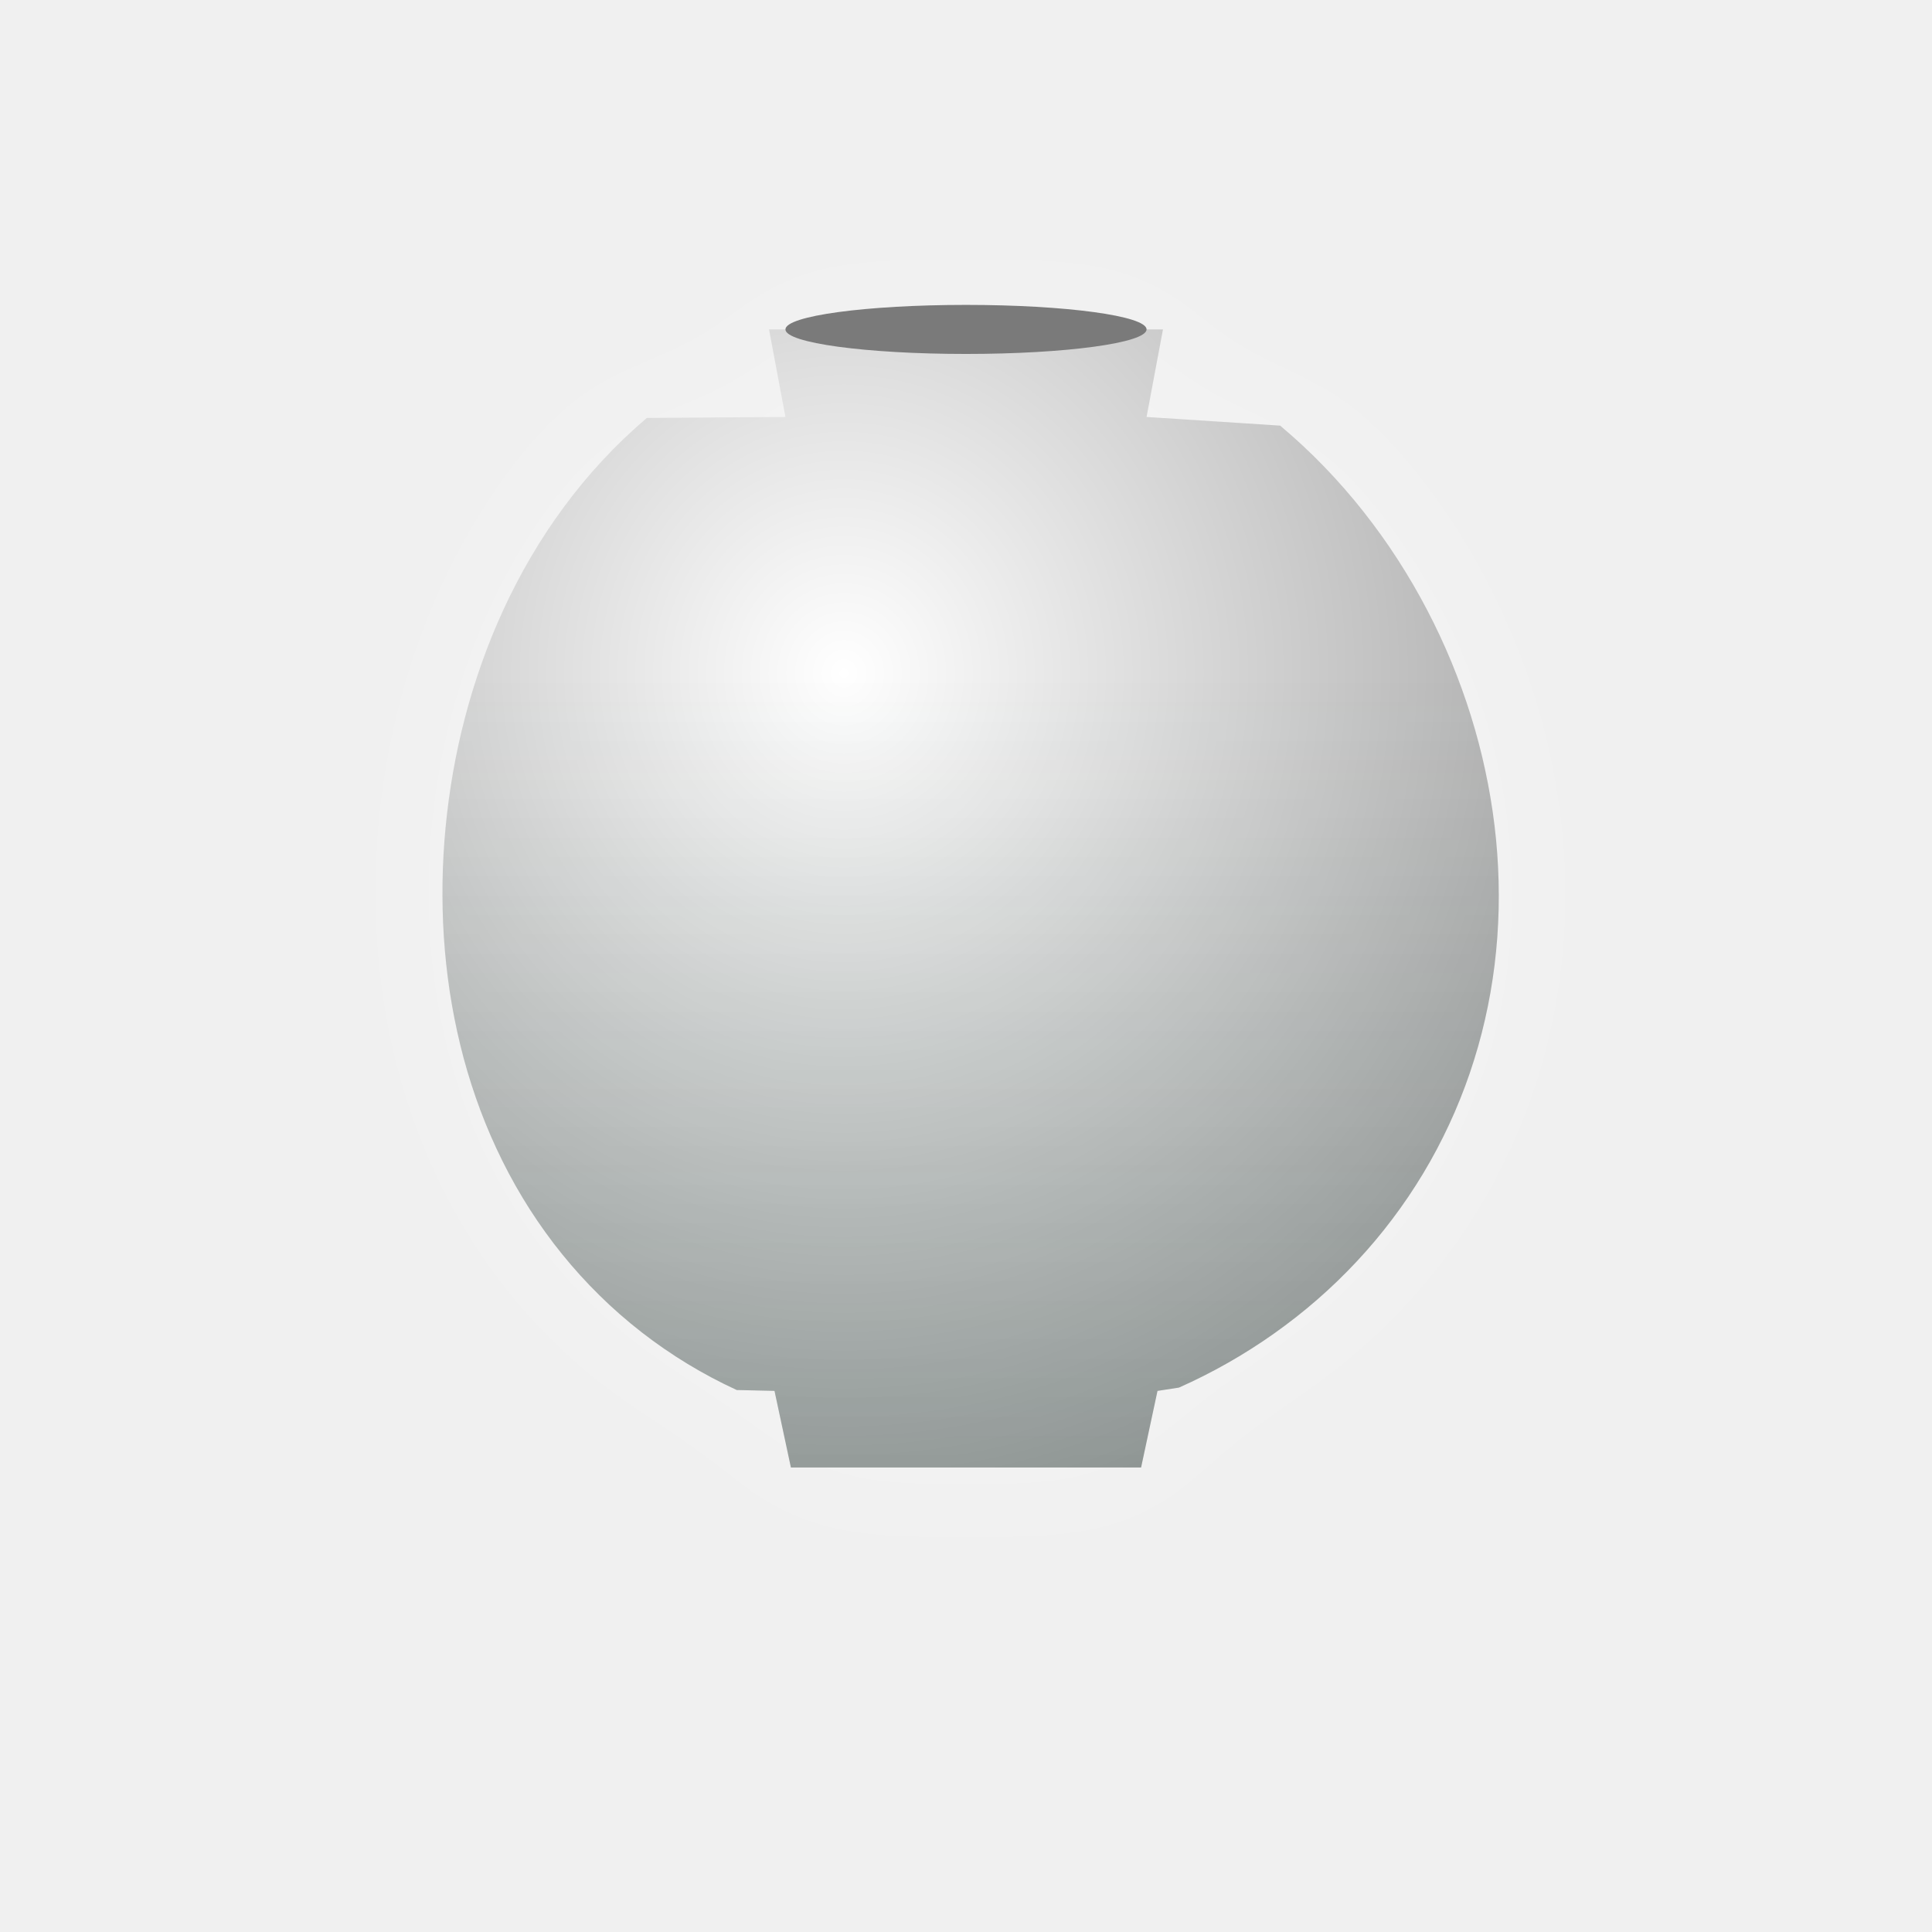
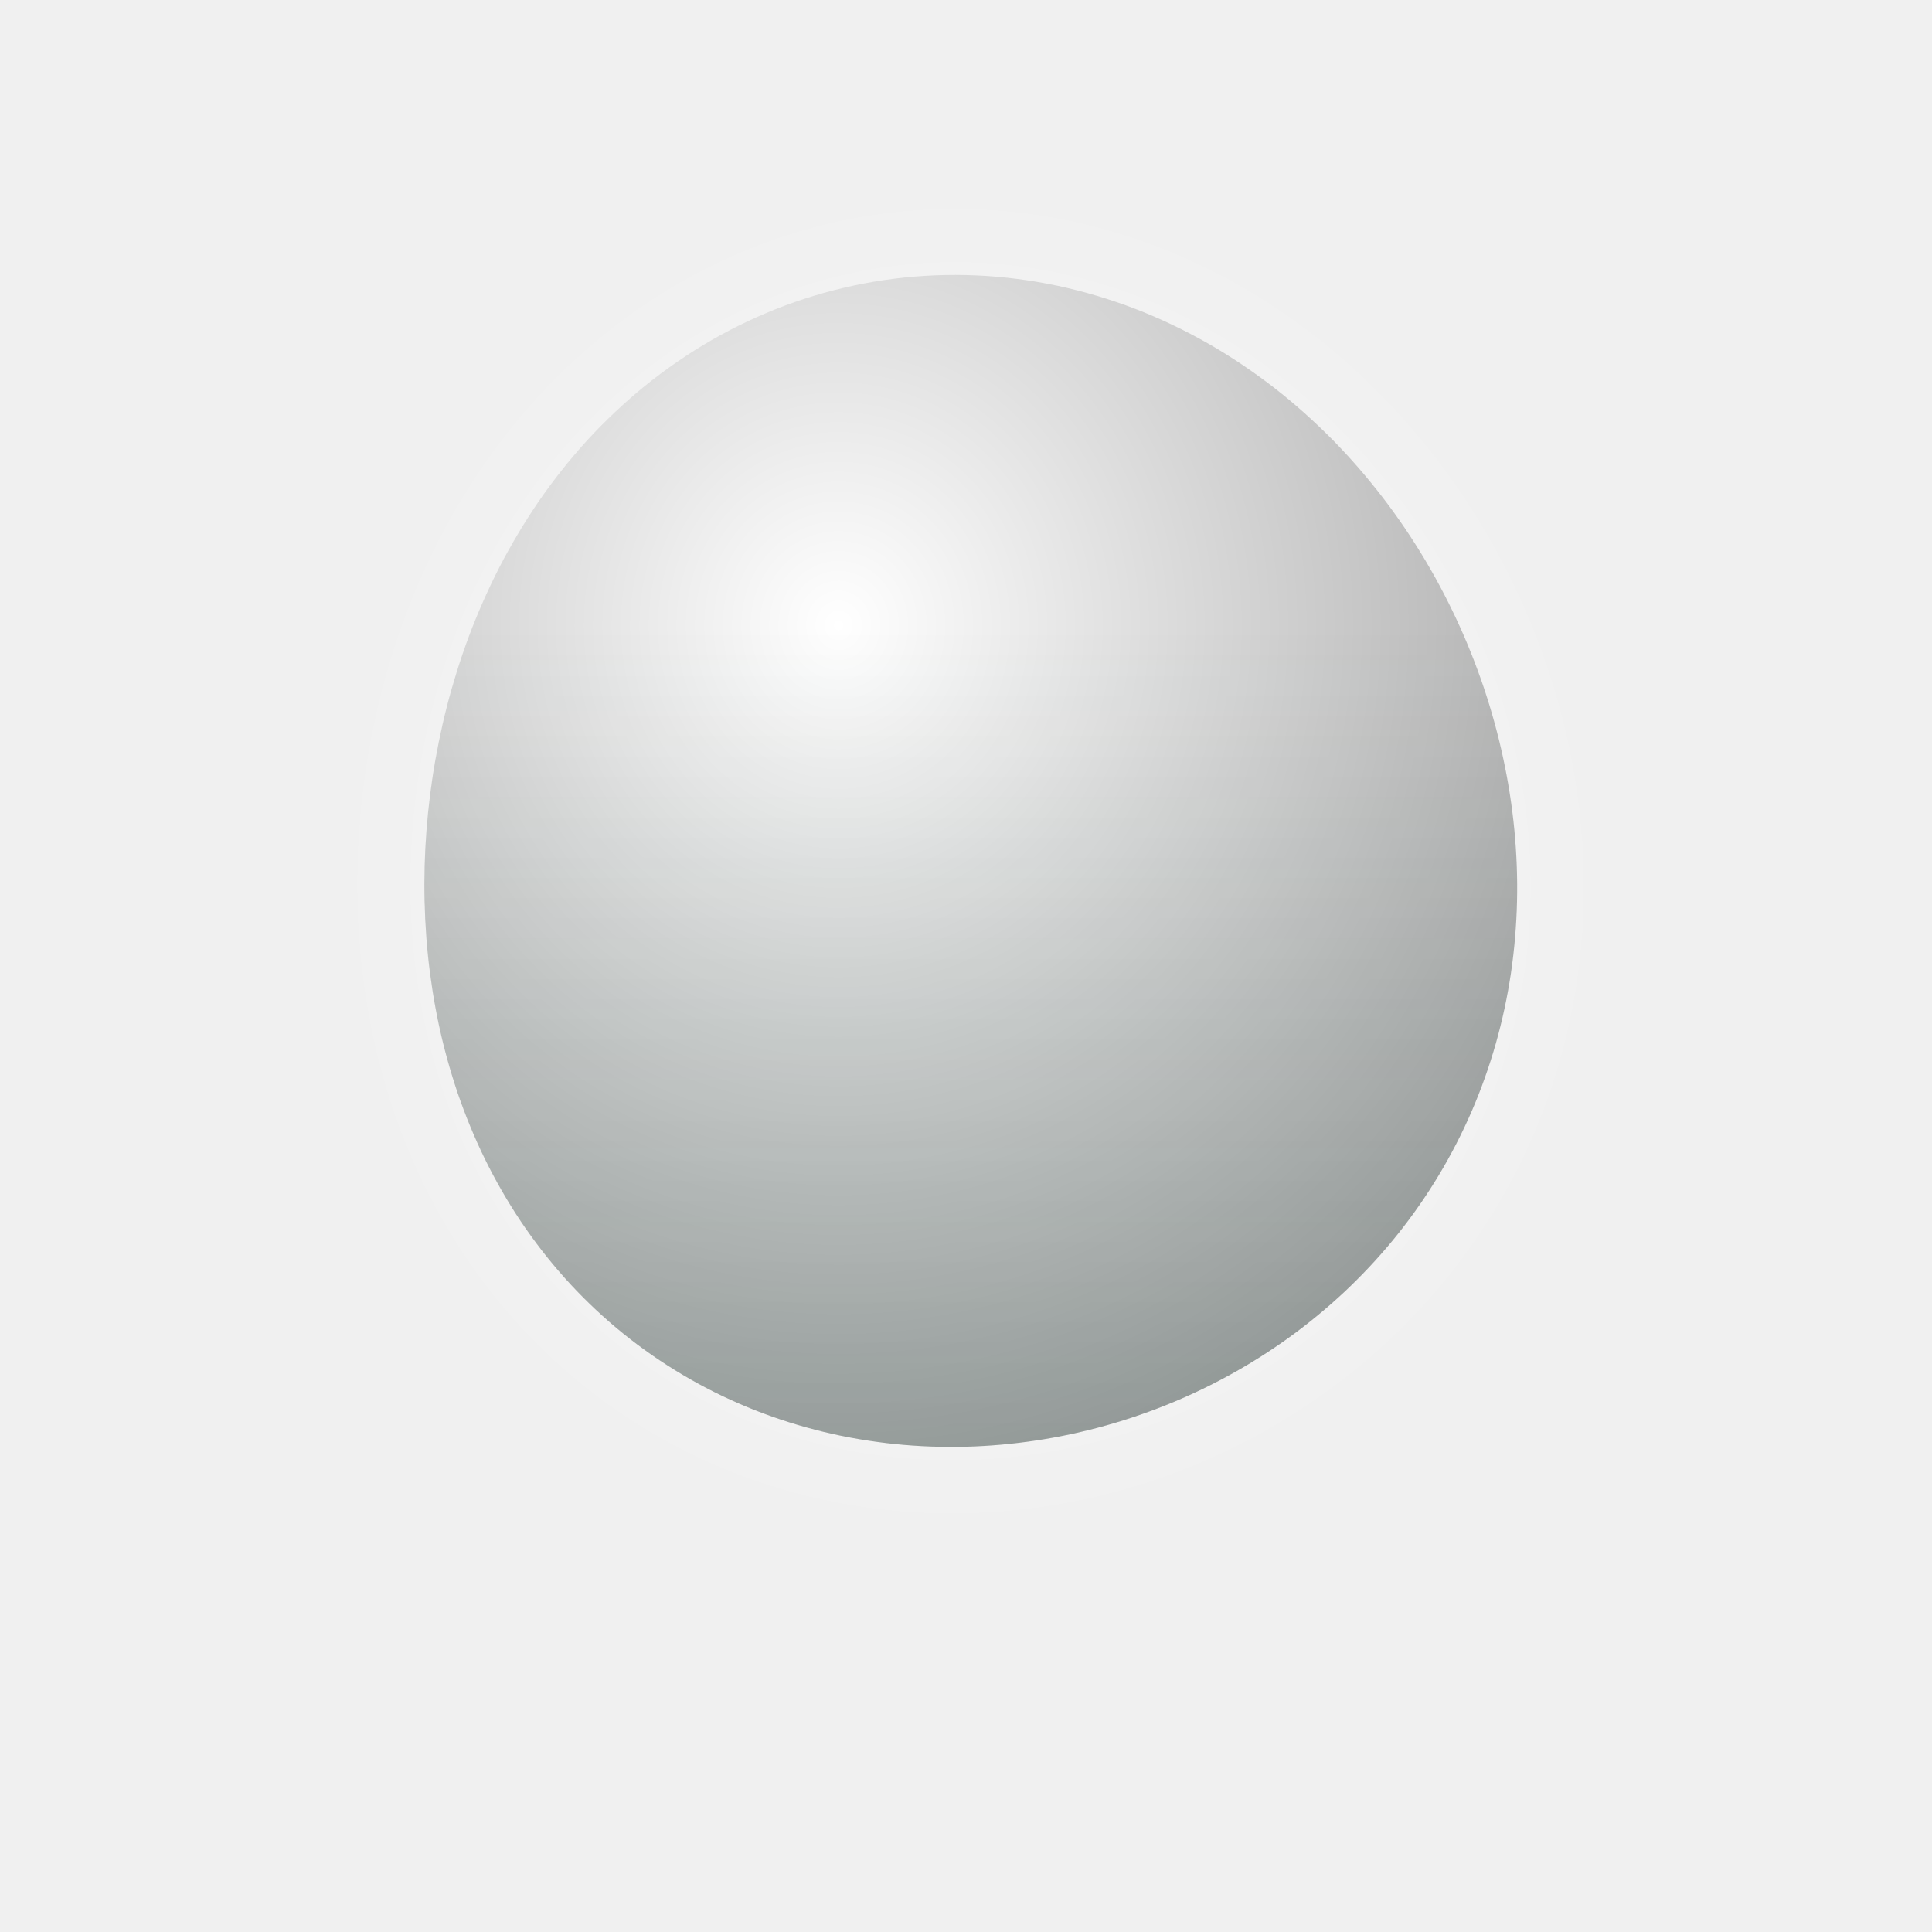
<svg xmlns="http://www.w3.org/2000/svg" width="1024" height="1024" viewBox="0 0 1024 1024">
  <defs>
    <linearGradient id="jade" x1="0" y1="0" x2="0.35" y2="1">
      <stop offset="0" stop-color="#4E9A85" />
      <stop offset="0.55" stop-color="#2F6F5F" />
      <stop offset="1" stop-color="#1E4A40" />
    </linearGradient>
    <radialGradient id="porcelain" cx="0.38" cy="0.3" r="0.85">
      <stop offset="0" stop-color="#FFFFFF" />
      <stop offset="0.55" stop-color="#F3EBDC" />
      <stop offset="1" stop-color="#D9E8DF" />
    </radialGradient>
    <radialGradient id="porcelainDark" cx="0.38" cy="0.3" r="0.85">
      <stop offset="0" stop-color="#FFFFFF" />
      <stop offset="0.5" stop-color="#F3EBDC" />
      <stop offset="1" stop-color="#9FD6C4" />
    </radialGradient>
    <radialGradient id="gray" cx="0.38" cy="0.3" r="0.85">
      <stop offset="0" stop-color="#FFFFFF" />
      <stop offset="1" stop-color="#9A9A9A" />
    </radialGradient>
    <linearGradient id="shade" x1="0" y1="0" x2="0" y2="1">
      <stop offset="0.3" stop-color="#1E4A40" stop-opacity="0" />
      <stop offset="1" stop-color="#1E4A40" stop-opacity="0.16" />
    </linearGradient>
    <radialGradient id="refl">
      <stop offset="0" stop-color="#F3EBDC" stop-opacity="0.55" />
      <stop offset="1" stop-color="#F3EBDC" stop-opacity="0" />
    </radialGradient>
    <filter id="glow" x="-50%" y="-50%" width="200%" height="200%">
      <feGaussianBlur stdDeviation="34" />
    </filter>
    <filter id="mshadow" x="-20%" y="-20%" width="140%" height="140%">
      <feDropShadow dx="0" dy="12" stdDeviation="14" flood-color="#000" flood-opacity="0.35" />
    </filter>
  </defs>
-   <path d="M794.31,482.00 L794.04,489.39 L793.60,496.76 L792.97,504.11 L792.16,511.45 L791.16,518.75 L789.98,526.03 L788.61,533.27 L787.06,540.47 L785.33,547.62 L783.41,554.72 L781.30,561.77 L779.02,568.76 L776.55,575.68 L773.90,582.53 L771.08,589.31 L768.07,596.01 L764.89,602.62 L761.54,609.15 L758.02,615.58 L754.33,621.91 L750.47,628.14 L746.46,634.26 L742.28,640.27 L737.95,646.16 L733.47,651.94 L728.84,657.60 L724.07,663.12 L719.16,668.52 L714.11,673.79 L708.93,678.93 L703.62,683.93 L698.19,688.78 L692.64,693.50 L686.97,698.07 L681.19,702.49 L675.31,706.77 L669.32,710.90 L663.23,714.87 L657.05,718.70 L650.77,722.37 L644.41,725.88 L637.97,729.23 L631.45,732.43 L624.85,735.46 L613.50,737.20 L604.80,777.80 L419.20,777.80 L410.50,737.20 L390.50,736.74 L383.83,733.56 L377.25,730.18 L370.77,726.62 L364.39,722.87 L358.13,718.94 L351.98,714.84 L345.95,710.55 L340.05,706.10 L334.28,701.47 L328.64,696.68 L323.15,691.74 L317.81,686.63 L312.62,681.38 L307.58,675.99 L302.70,670.46 L297.98,664.79 L293.42,659.00 L289.04,653.08 L284.82,647.06 L280.77,640.92 L276.90,634.68 L273.20,628.34 L269.67,621.91 L266.32,615.39 L263.15,608.80 L260.14,602.13 L257.32,595.39 L254.66,588.59 L252.18,581.74 L249.87,574.83 L247.73,567.87 L245.75,560.87 L243.95,553.82 L242.31,546.75 L240.83,539.64 L239.51,532.50 L238.34,525.34 L237.34,518.16 L236.49,510.96 L235.79,503.74 L235.25,496.50 L234.85,489.26 L234.61,482.00 L234.51,474.73 L234.55,467.46 L234.74,460.18 L235.08,452.89 L235.56,445.61 L236.19,438.32 L236.96,431.02 L237.88,423.73 L238.94,416.44 L240.15,409.16 L241.51,401.88 L243.02,394.60 L244.69,387.34 L246.51,380.09 L248.49,372.85 L250.62,365.63 L252.92,358.43 L255.39,351.25 L258.02,344.10 L260.82,336.98 L263.80,329.90 L266.95,322.86 L270.28,315.87 L273.80,308.94 L277.49,302.06 L281.38,295.25 L285.45,288.51 L289.71,281.85 L294.16,275.28 L298.81,268.81 L303.64,262.44 L308.67,256.18 L313.89,250.05 L319.31,244.04 L324.91,238.18 L330.70,232.47 L336.68,226.91 L342.84,221.52 L416.30,221.00 L407.60,174.60 L616.40,174.60 L607.70,221.00 L678.51,225.59 L684.61,230.85 L690.55,236.25 L696.33,241.78 L701.94,247.45 L707.39,253.23 L712.67,259.14 L717.79,265.15 L722.74,271.26 L727.52,277.48 L732.14,283.78 L736.60,290.17 L740.89,296.65 L745.01,303.20 L748.98,309.83 L752.77,316.52 L756.40,323.28 L759.87,330.10 L763.18,336.98 L766.32,343.92 L769.30,350.90 L772.11,357.93 L774.76,365.01 L777.25,372.13 L779.57,379.29 L781.73,386.48 L783.72,393.71 L785.55,400.97 L787.20,408.26 L788.69,415.57 L790.01,422.91 L791.16,430.26 L792.14,437.63 L792.94,445.01 L793.57,452.41 L794.02,459.80 L794.29,467.21 L794.39,474.61 L794.31,482.00 Z" fill="#FFFFFF" opacity="0.25" filter="url(#glow)" />
-   <path d="M794.31,482.00 L794.04,489.39 L793.60,496.76 L792.97,504.11 L792.16,511.45 L791.16,518.75 L789.98,526.03 L788.61,533.27 L787.06,540.47 L785.33,547.62 L783.41,554.72 L781.30,561.77 L779.02,568.76 L776.55,575.68 L773.90,582.53 L771.08,589.31 L768.07,596.01 L764.89,602.62 L761.54,609.15 L758.02,615.58 L754.33,621.91 L750.47,628.14 L746.46,634.26 L742.28,640.27 L737.95,646.16 L733.47,651.94 L728.84,657.60 L724.07,663.12 L719.16,668.52 L714.11,673.79 L708.93,678.93 L703.62,683.93 L698.19,688.78 L692.64,693.50 L686.97,698.07 L681.19,702.49 L675.31,706.77 L669.32,710.90 L663.23,714.87 L657.05,718.70 L650.77,722.37 L644.41,725.88 L637.97,729.23 L631.45,732.43 L624.85,735.46 L613.50,737.20 L604.80,777.80 L419.20,777.80 L410.50,737.20 L390.50,736.74 L383.83,733.56 L377.25,730.18 L370.77,726.62 L364.39,722.87 L358.13,718.94 L351.98,714.84 L345.95,710.55 L340.05,706.10 L334.28,701.47 L328.64,696.68 L323.15,691.74 L317.81,686.63 L312.62,681.38 L307.58,675.99 L302.70,670.46 L297.98,664.79 L293.42,659.00 L289.04,653.08 L284.82,647.06 L280.77,640.92 L276.90,634.68 L273.20,628.34 L269.67,621.91 L266.32,615.39 L263.15,608.80 L260.14,602.13 L257.32,595.39 L254.66,588.59 L252.18,581.74 L249.87,574.83 L247.73,567.87 L245.75,560.87 L243.95,553.82 L242.31,546.75 L240.83,539.64 L239.51,532.50 L238.34,525.34 L237.34,518.16 L236.49,510.96 L235.79,503.74 L235.25,496.50 L234.85,489.26 L234.61,482.00 L234.51,474.73 L234.55,467.46 L234.74,460.18 L235.08,452.89 L235.56,445.61 L236.19,438.32 L236.96,431.02 L237.88,423.73 L238.94,416.44 L240.15,409.16 L241.51,401.88 L243.02,394.60 L244.69,387.34 L246.51,380.09 L248.49,372.85 L250.62,365.63 L252.92,358.43 L255.39,351.25 L258.02,344.10 L260.82,336.98 L263.80,329.90 L266.95,322.86 L270.28,315.87 L273.80,308.94 L277.49,302.06 L281.38,295.25 L285.45,288.51 L289.71,281.85 L294.16,275.28 L298.81,268.81 L303.64,262.44 L308.67,256.18 L313.89,250.05 L319.31,244.04 L324.91,238.18 L330.70,232.47 L336.68,226.91 L342.84,221.52 L416.30,221.00 L407.60,174.60 L616.40,174.60 L607.70,221.00 L678.51,225.59 L684.61,230.85 L690.55,236.25 L696.33,241.78 L701.94,247.45 L707.39,253.23 L712.67,259.14 L717.79,265.15 L722.74,271.26 L727.52,277.48 L732.14,283.78 L736.60,290.17 L740.89,296.65 L745.01,303.20 L748.98,309.83 L752.77,316.52 L756.40,323.28 L759.87,330.10 L763.18,336.98 L766.32,343.92 L769.30,350.90 L772.11,357.93 L774.76,365.01 L777.25,372.13 L779.57,379.29 L781.73,386.48 L783.72,393.71 L785.55,400.97 L787.20,408.26 L788.69,415.57 L790.01,422.91 L791.16,430.26 L792.14,437.63 L792.94,445.01 L793.57,452.41 L794.02,459.80 L794.29,467.21 L794.39,474.61 L794.31,482.00 Z" fill="url(#gray)" />
-   <path d="M794.31,482.00 L794.04,489.39 L793.60,496.76 L792.97,504.11 L792.16,511.45 L791.16,518.75 L789.98,526.03 L788.61,533.27 L787.06,540.47 L785.33,547.62 L783.41,554.72 L781.30,561.77 L779.02,568.76 L776.55,575.68 L773.90,582.53 L771.08,589.31 L768.07,596.01 L764.89,602.62 L761.54,609.15 L758.02,615.58 L754.33,621.91 L750.47,628.14 L746.46,634.26 L742.28,640.27 L737.95,646.16 L733.47,651.94 L728.84,657.60 L724.07,663.12 L719.16,668.52 L714.11,673.79 L708.93,678.93 L703.62,683.93 L698.19,688.78 L692.64,693.50 L686.97,698.07 L681.19,702.49 L675.31,706.77 L669.32,710.90 L663.23,714.87 L657.05,718.70 L650.77,722.37 L644.41,725.88 L637.97,729.23 L631.45,732.43 L624.85,735.46 L613.50,737.20 L604.80,777.80 L419.20,777.80 L410.50,737.20 L390.50,736.74 L383.83,733.56 L377.25,730.18 L370.77,726.62 L364.39,722.87 L358.13,718.94 L351.98,714.84 L345.95,710.55 L340.05,706.10 L334.28,701.47 L328.64,696.68 L323.15,691.74 L317.81,686.63 L312.62,681.38 L307.58,675.99 L302.70,670.46 L297.98,664.79 L293.42,659.00 L289.04,653.08 L284.82,647.06 L280.77,640.92 L276.90,634.68 L273.20,628.34 L269.67,621.91 L266.32,615.39 L263.15,608.80 L260.14,602.13 L257.32,595.39 L254.66,588.59 L252.18,581.74 L249.87,574.83 L247.73,567.87 L245.75,560.87 L243.95,553.82 L242.31,546.75 L240.83,539.64 L239.51,532.50 L238.34,525.34 L237.34,518.16 L236.49,510.96 L235.79,503.74 L235.25,496.50 L234.85,489.26 L234.61,482.00 L234.51,474.73 L234.55,467.46 L234.74,460.18 L235.08,452.89 L235.56,445.61 L236.19,438.32 L236.96,431.02 L237.88,423.73 L238.94,416.44 L240.15,409.16 L241.51,401.88 L243.02,394.60 L244.69,387.34 L246.51,380.09 L248.49,372.85 L250.62,365.63 L252.92,358.43 L255.39,351.25 L258.02,344.10 L260.82,336.98 L263.80,329.90 L266.95,322.86 L270.28,315.87 L273.80,308.94 L277.49,302.06 L281.38,295.25 L285.45,288.51 L289.71,281.85 L294.16,275.28 L298.81,268.81 L303.64,262.44 L308.67,256.18 L313.89,250.05 L319.31,244.04 L324.91,238.18 L330.70,232.47 L336.68,226.91 L342.84,221.52 L416.30,221.00 L407.60,174.60 L616.40,174.60 L607.70,221.00 L678.51,225.59 L684.61,230.85 L690.55,236.25 L696.33,241.78 L701.94,247.45 L707.39,253.23 L712.67,259.14 L717.79,265.15 L722.74,271.26 L727.52,277.48 L732.14,283.78 L736.60,290.17 L740.89,296.65 L745.01,303.20 L748.98,309.83 L752.77,316.52 L756.40,323.28 L759.87,330.10 L763.18,336.98 L766.32,343.92 L769.30,350.90 L772.11,357.93 L774.76,365.01 L777.25,372.13 L779.57,379.29 L781.73,386.48 L783.72,393.71 L785.55,400.97 L787.20,408.26 L788.69,415.57 L790.01,422.91 L791.16,430.26 L792.14,437.63 L792.94,445.01 L793.57,452.41 L794.02,459.80 L794.29,467.21 L794.39,474.61 L794.31,482.00 Z" fill="url(#shade)" />
-   <ellipse cx="512" cy="174.6" rx="95.7" ry="13.0" fill="#7A7A7A" />
+   <path d="M804.04,478.00 C803.73,490.71 802.66,503.48 800.79,516.02 C798.91,528.56 796.23,541.07 792.77,553.23 C789.30,565.40 785.02,577.43 780.01,589.01 C775.00,600.60 769.17,611.93 762.68,622.73 C756.20,633.53 748.93,643.97 741.11,653.80 C733.28,663.63 724.73,673.00 715.72,681.72 C706.70,690.43 697.05,698.61 687.03,706.10 C677.00,713.59 666.42,720.47 655.56,726.65 C644.70,732.83 633.37,738.37 621.84,743.18 C610.31,747.98 598.40,752.12 586.35,755.49 C574.31,758.87 561.97,761.55 549.58,763.43 C537.19,765.31 524.57,766.46 512.00,766.79 C499.43,767.11 486.72,766.66 474.17,765.36 C461.62,764.05 449.02,761.94 436.72,758.97 C424.41,755.99 412.17,752.17 400.36,747.52 C388.56,742.86 376.94,737.34 365.90,731.05 C354.86,724.77 344.14,717.62 334.12,709.82 C324.09,702.02 314.53,693.40 305.74,684.26 C296.95,675.12 288.75,665.24 281.35,654.98 C273.95,644.73 267.24,633.85 261.32,622.73 C255.39,611.61 250.22,600.01 245.79,588.27 C241.35,576.53 237.69,564.44 234.70,552.30 C231.72,540.16 229.48,527.79 227.87,515.41 C226.26,503.02 225.35,490.51 225.04,478.00 C224.73,465.49 225.07,452.91 226.03,440.35 C226.99,427.79 228.55,415.19 230.78,402.65 C233.01,390.10 235.84,377.53 239.40,365.09 C242.96,352.64 247.16,340.19 252.16,327.98 C257.16,315.78 262.86,303.61 269.41,291.85 C275.96,280.10 283.28,268.47 291.45,257.45 C299.63,246.44 308.65,235.69 318.46,225.77 C328.27,215.86 338.96,206.39 350.31,197.95 C361.66,189.50 373.87,181.73 386.55,175.13 C399.22,168.54 412.68,162.82 426.36,158.37 C440.03,153.93 454.34,150.55 468.61,148.45 C482.89,146.35 497.58,145.46 512.00,145.79 C526.42,146.11 541.01,147.70 555.13,150.38 C569.25,153.06 583.29,157.00 596.71,161.84 C610.13,166.69 623.25,172.72 635.66,179.47 C648.06,186.22 659.98,194.01 671.15,202.35 C682.32,210.68 692.87,219.89 702.68,229.50 C712.49,239.11 721.61,249.41 730.00,260.00 C738.40,270.59 746.08,281.70 753.05,293.04 C760.02,304.37 766.28,316.10 771.84,327.98 C777.40,339.87 782.25,352.05 786.40,364.34 C790.54,376.63 793.99,389.15 796.69,401.72 C799.40,414.28 801.40,427.02 802.63,439.74 C803.85,452.45 804.35,465.29 804.04,478.00 Z" fill="#FFFFFF" opacity="0.25" filter="url(#glow)" />
+   <path d="M804.04,478.00 C803.73,490.71 802.66,503.48 800.79,516.02 C798.91,528.56 796.23,541.07 792.77,553.23 C789.30,565.40 785.02,577.43 780.01,589.01 C775.00,600.60 769.17,611.93 762.68,622.73 C756.20,633.53 748.93,643.97 741.11,653.80 C733.28,663.63 724.73,673.00 715.72,681.72 C706.70,690.43 697.05,698.61 687.03,706.10 C677.00,713.59 666.42,720.47 655.56,726.65 C644.70,732.83 633.37,738.37 621.84,743.18 C610.31,747.98 598.40,752.12 586.35,755.49 C574.31,758.87 561.97,761.55 549.58,763.43 C537.19,765.31 524.57,766.46 512.00,766.79 C499.43,767.11 486.72,766.66 474.17,765.36 C461.62,764.05 449.02,761.94 436.72,758.97 C424.41,755.99 412.17,752.17 400.36,747.52 C388.56,742.86 376.94,737.34 365.90,731.05 C354.86,724.77 344.14,717.62 334.12,709.82 C324.09,702.02 314.53,693.40 305.74,684.26 C296.95,675.12 288.75,665.24 281.35,654.98 C273.95,644.73 267.24,633.85 261.32,622.73 C255.39,611.61 250.22,600.01 245.79,588.27 C241.35,576.53 237.69,564.44 234.70,552.30 C231.72,540.16 229.48,527.79 227.87,515.41 C226.26,503.02 225.35,490.51 225.04,478.00 C224.73,465.49 225.07,452.91 226.03,440.35 C226.99,427.79 228.55,415.19 230.78,402.65 C233.01,390.10 235.84,377.53 239.40,365.09 C242.96,352.64 247.16,340.19 252.16,327.98 C257.16,315.78 262.86,303.61 269.41,291.85 C275.96,280.10 283.28,268.47 291.45,257.45 C299.63,246.44 308.65,235.69 318.46,225.77 C328.27,215.86 338.96,206.39 350.31,197.95 C361.66,189.50 373.87,181.73 386.55,175.13 C399.22,168.54 412.68,162.82 426.36,158.37 C440.03,153.93 454.34,150.55 468.61,148.45 C482.89,146.35 497.58,145.46 512.00,145.79 C526.42,146.11 541.01,147.70 555.13,150.38 C569.25,153.06 583.29,157.00 596.71,161.84 C610.13,166.69 623.25,172.72 635.66,179.47 C648.06,186.22 659.98,194.01 671.15,202.35 C682.32,210.68 692.87,219.89 702.68,229.50 C712.49,239.11 721.61,249.41 730.00,260.00 C738.40,270.59 746.08,281.70 753.05,293.04 C760.02,304.37 766.28,316.10 771.84,327.98 C777.40,339.87 782.25,352.05 786.40,364.34 C790.54,376.63 793.99,389.15 796.69,401.72 C799.40,414.28 801.40,427.02 802.63,439.74 C803.85,452.45 804.35,465.29 804.04,478.00 Z" fill="url(#gray)" />
+   <path d="M804.04,478.00 C803.73,490.71 802.66,503.48 800.79,516.02 C798.91,528.56 796.23,541.07 792.77,553.23 C789.30,565.40 785.02,577.43 780.01,589.01 C775.00,600.60 769.17,611.93 762.68,622.73 C756.20,633.53 748.93,643.97 741.11,653.80 C733.28,663.63 724.73,673.00 715.72,681.72 C706.70,690.43 697.05,698.61 687.03,706.10 C677.00,713.59 666.42,720.47 655.56,726.65 C644.70,732.83 633.37,738.37 621.84,743.18 C610.31,747.98 598.40,752.12 586.35,755.49 C574.31,758.87 561.97,761.55 549.58,763.43 C537.19,765.31 524.57,766.46 512.00,766.79 C499.43,767.11 486.72,766.66 474.17,765.36 C461.62,764.05 449.02,761.94 436.72,758.97 C424.41,755.99 412.17,752.17 400.36,747.52 C388.56,742.86 376.94,737.34 365.90,731.05 C354.86,724.77 344.14,717.62 334.12,709.82 C324.09,702.02 314.53,693.40 305.74,684.26 C296.95,675.12 288.75,665.24 281.35,654.98 C273.95,644.73 267.24,633.85 261.32,622.73 C255.39,611.61 250.22,600.01 245.79,588.27 C241.35,576.53 237.69,564.44 234.70,552.30 C231.72,540.16 229.48,527.79 227.87,515.41 C226.26,503.02 225.35,490.51 225.04,478.00 C224.73,465.49 225.07,452.91 226.03,440.35 C226.99,427.79 228.55,415.19 230.78,402.65 C233.01,390.10 235.84,377.53 239.40,365.09 C242.96,352.64 247.16,340.19 252.16,327.98 C257.16,315.78 262.86,303.61 269.41,291.85 C275.96,280.10 283.28,268.47 291.45,257.45 C299.63,246.44 308.65,235.69 318.46,225.77 C328.27,215.86 338.96,206.39 350.31,197.95 C361.66,189.50 373.87,181.73 386.55,175.13 C399.22,168.54 412.68,162.82 426.36,158.37 C440.03,153.93 454.34,150.55 468.61,148.45 C482.89,146.35 497.58,145.46 512.00,145.79 C526.42,146.11 541.01,147.70 555.13,150.38 C569.25,153.06 583.29,157.00 596.71,161.84 C610.13,166.69 623.25,172.72 635.66,179.47 C648.06,186.22 659.98,194.01 671.15,202.35 C682.32,210.68 692.87,219.89 702.68,229.50 C712.49,239.11 721.61,249.41 730.00,260.00 C738.40,270.59 746.08,281.70 753.05,293.04 C760.02,304.37 766.28,316.10 771.84,327.98 C777.40,339.87 782.25,352.05 786.40,364.34 C790.54,376.63 793.99,389.15 796.69,401.72 C799.40,414.28 801.40,427.02 802.63,439.74 C803.85,452.45 804.35,465.29 804.04,478.00 Z" fill="url(#shade)" />
</svg>
